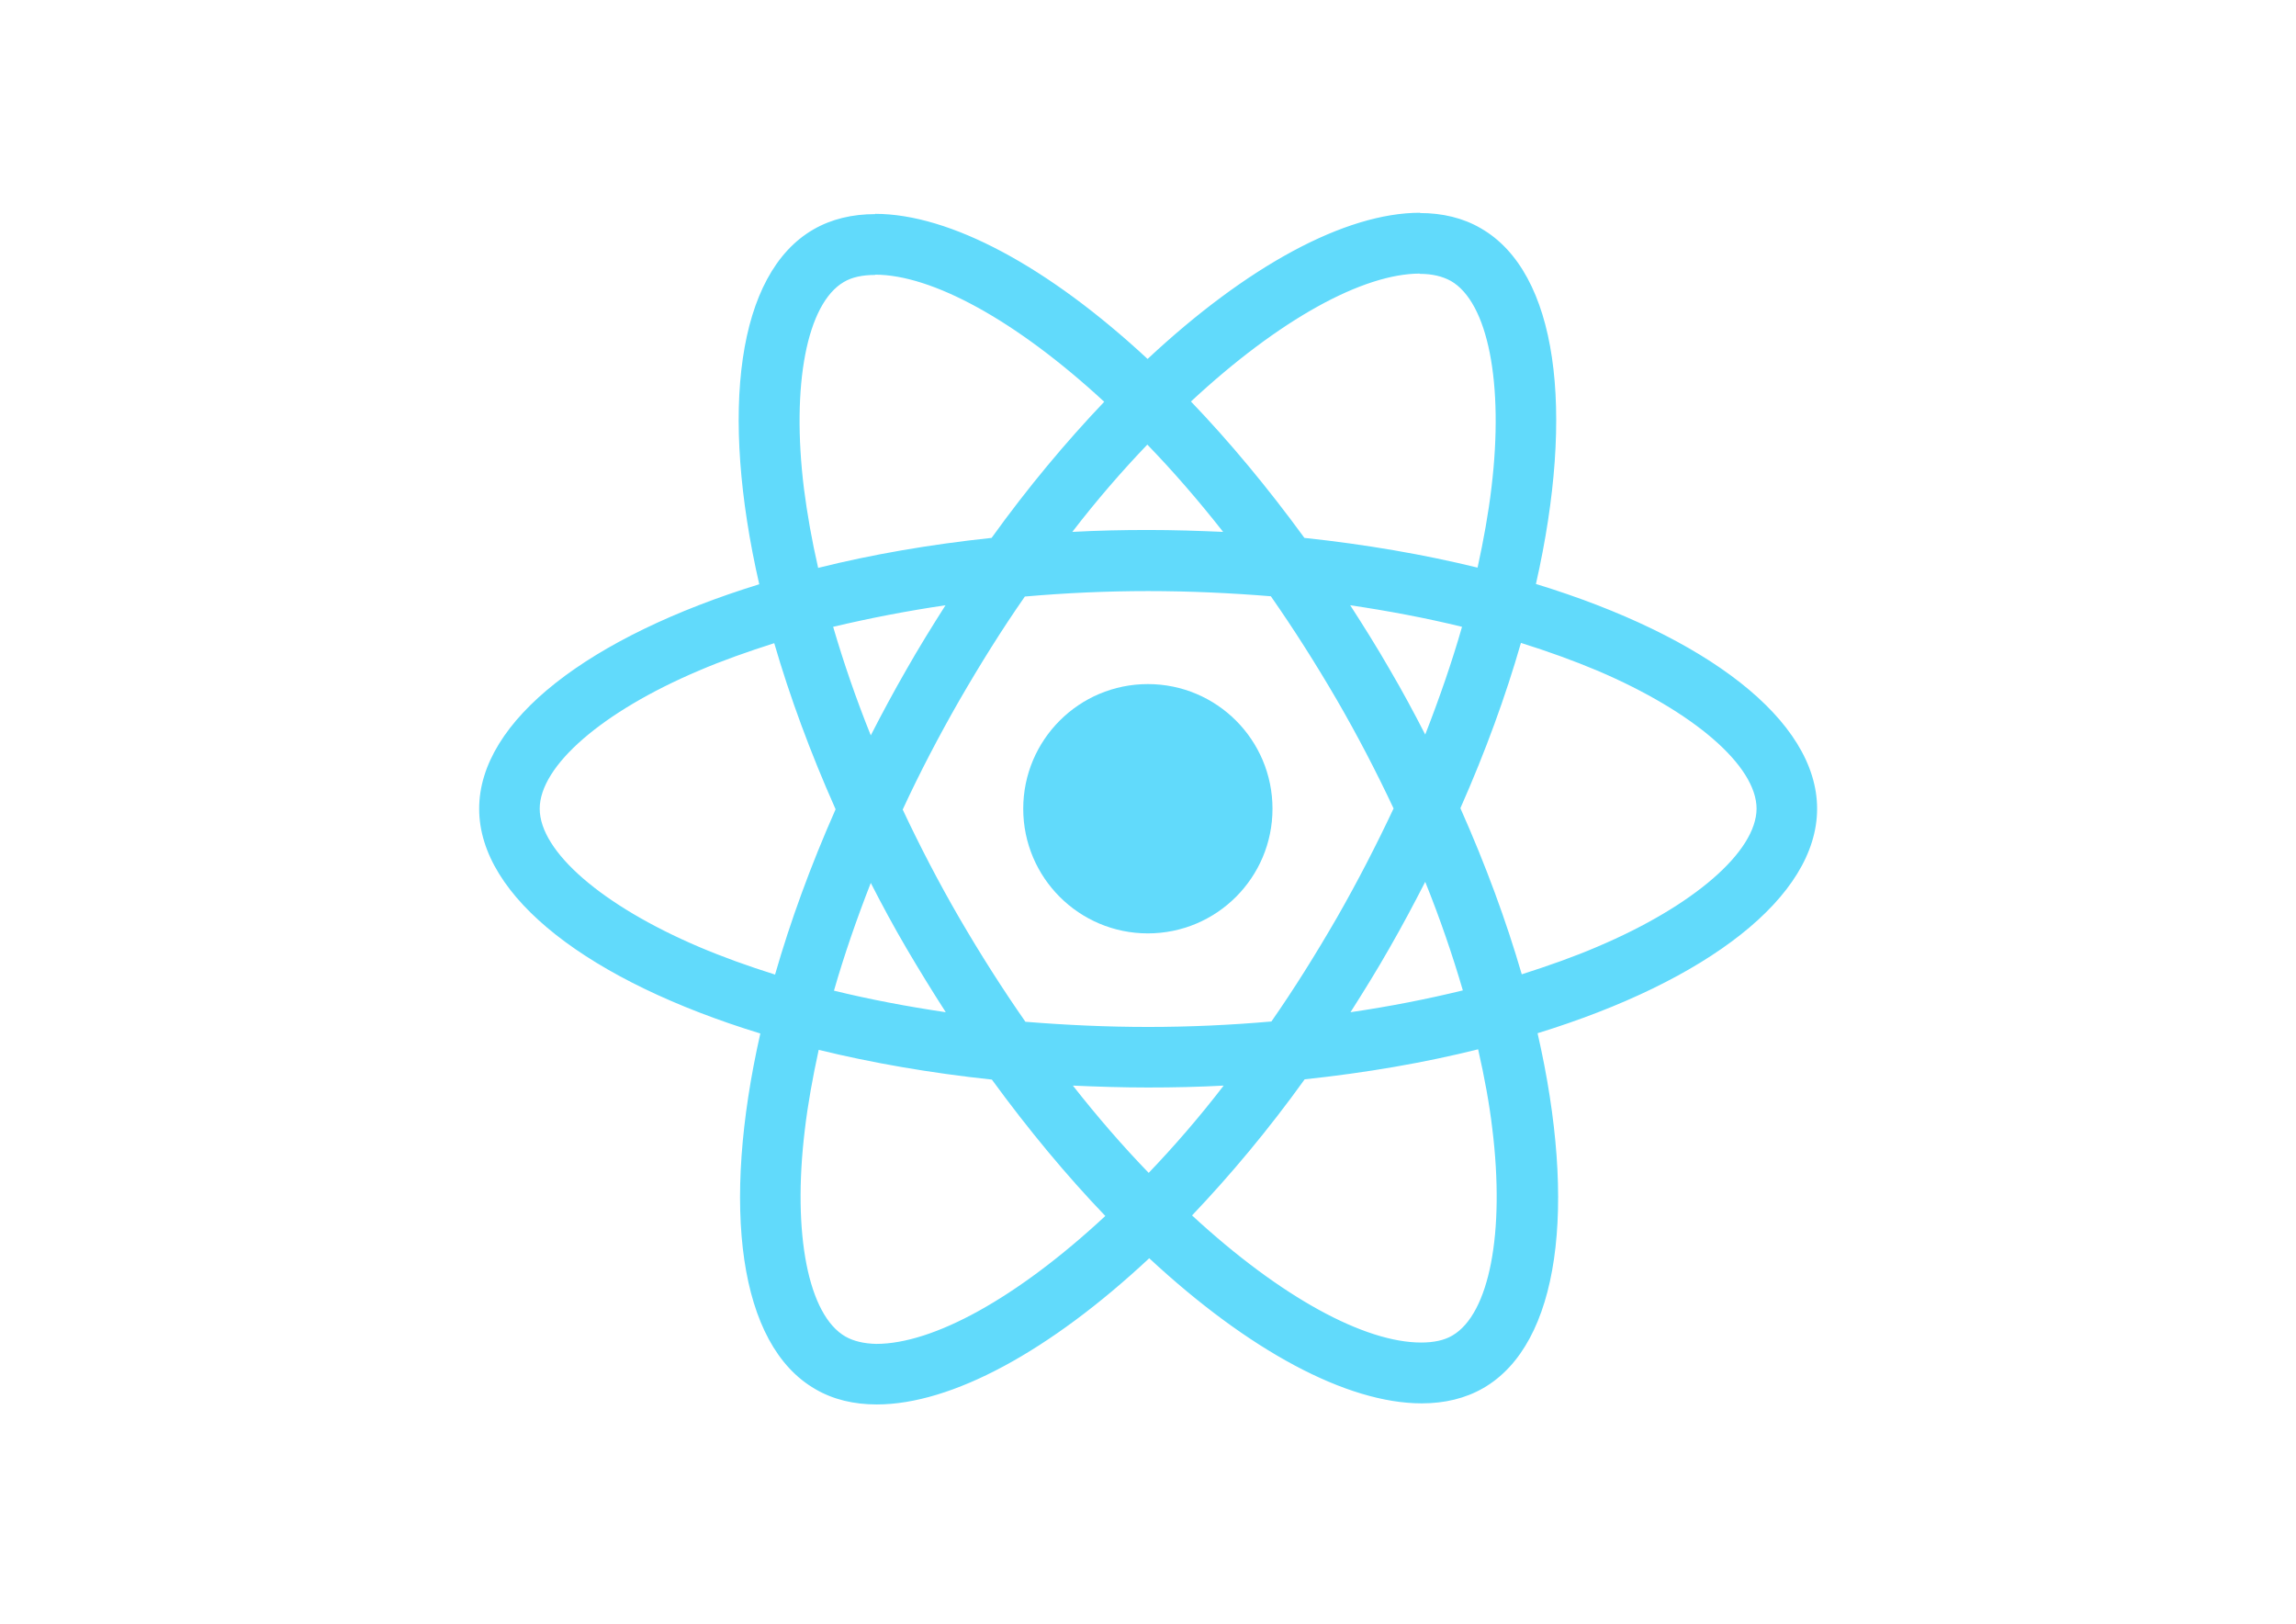
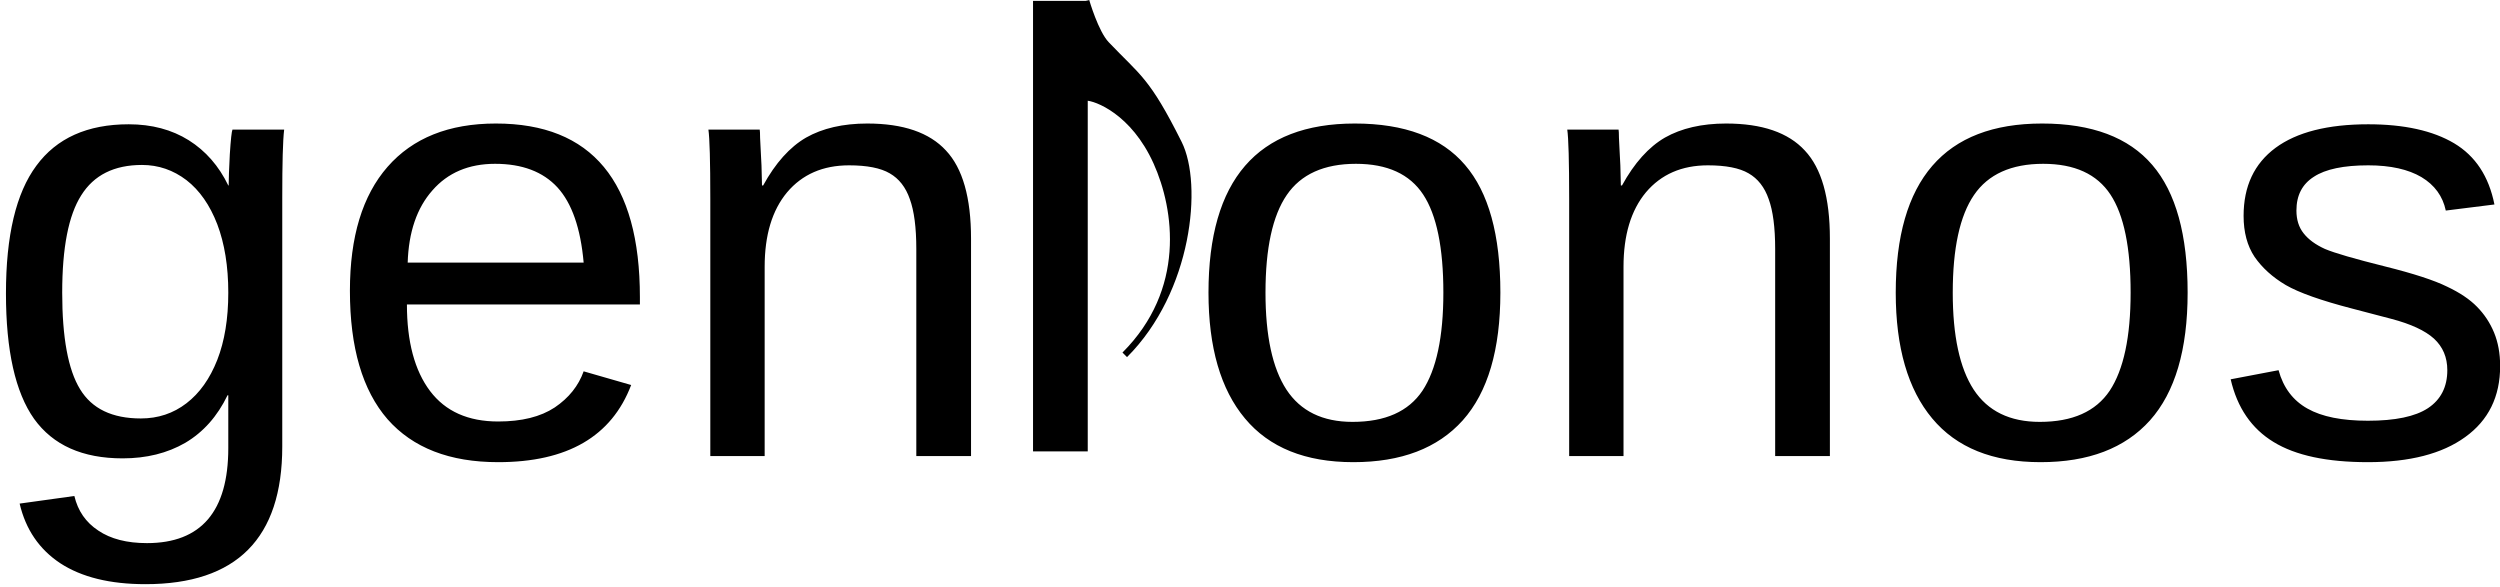
- <svg xmlns="http://www.w3.org/2000/svg" viewBox="0 0 841.9 595.3">
-   <g fill="#61DAFB">
-     <path d="M666.3 296.5c0-32.5-40.7-63.3-103.1-82.4 14.4-63.6 8-114.2-20.2-130.4-6.5-3.8-14.1-5.6-22.4-5.6v22.3c4.6 0 8.3.9 11.4 2.6 13.6 7.8 19.5 37.5 14.9 75.7-1.1 9.4-2.9 19.3-5.1 29.4-19.6-4.8-41-8.5-63.5-10.9-13.5-18.5-27.5-35.3-41.6-50 32.6-30.3 63.2-46.9 84-46.9V78c-27.5 0-63.5 19.6-99.9 53.6-36.4-33.8-72.4-53.2-99.9-53.2v22.3c20.7 0 51.4 16.5 84 46.6-14 14.7-28 31.4-41.3 49.9-22.6 2.4-44 6.1-63.6 11-2.3-10-4-19.7-5.2-29-4.7-38.2 1.1-67.9 14.6-75.8 3-1.8 6.9-2.6 11.5-2.6V78.5c-8.4 0-16 1.8-22.6 5.6-28.1 16.2-34.4 66.7-19.9 130.1-62.2 19.2-102.7 49.9-102.7 82.3 0 32.5 40.7 63.3 103.1 82.4-14.4 63.6-8 114.2 20.2 130.4 6.5 3.8 14.1 5.6 22.5 5.6 27.5 0 63.5-19.6 99.9-53.6 36.4 33.8 72.4 53.2 99.9 53.2 8.4 0 16-1.8 22.6-5.6 28.1-16.2 34.4-66.7 19.9-130.1 62-19.1 102.5-49.9 102.5-82.3zm-130.2-66.7c-3.7 12.9-8.3 26.2-13.5 39.5-4.1-8-8.4-16-13.1-24-4.6-8-9.5-15.8-14.4-23.4 14.2 2.1 27.9 4.7 41 7.9zm-45.8 106.5c-7.8 13.5-15.8 26.3-24.1 38.2-14.9 1.3-30 2-45.2 2-15.1 0-30.2-.7-45-1.9-8.3-11.9-16.4-24.6-24.2-38-7.6-13.1-14.5-26.4-20.8-39.8 6.2-13.4 13.2-26.8 20.7-39.9 7.8-13.5 15.8-26.3 24.1-38.2 14.9-1.3 30-2 45.2-2 15.1 0 30.2.7 45 1.9 8.3 11.9 16.4 24.6 24.2 38 7.6 13.1 14.5 26.4 20.8 39.8-6.3 13.4-13.2 26.8-20.7 39.9zm32.3-13c5.4 13.4 10 26.8 13.8 39.8-13.1 3.2-26.9 5.9-41.2 8 4.9-7.7 9.8-15.6 14.4-23.7 4.6-8 8.9-16.1 13-24.1zM421.2 430c-9.3-9.6-18.6-20.3-27.8-32 9 .4 18.2.7 27.5.7 9.4 0 18.7-.2 27.8-.7-9 11.7-18.3 22.4-27.5 32zm-74.4-58.9c-14.2-2.1-27.9-4.7-41-7.9 3.7-12.9 8.3-26.2 13.5-39.5 4.1 8 8.4 16 13.1 24 4.7 8 9.5 15.8 14.4 23.4zM420.7 163c9.3 9.6 18.6 20.3 27.8 32-9-.4-18.2-.7-27.5-.7-9.4 0-18.7.2-27.8.7 9-11.7 18.3-22.4 27.5-32zm-74 58.9c-4.9 7.7-9.8 15.6-14.4 23.7-4.6 8-8.9 16-13 24-5.4-13.4-10-26.8-13.8-39.8 13.1-3.1 26.9-5.8 41.2-7.9zm-90.5 125.2c-35.4-15.1-58.3-34.9-58.3-50.6 0-15.7 22.9-35.6 58.3-50.6 8.6-3.7 18-7 27.7-10.1 5.7 19.6 13.2 40 22.5 60.9-9.2 20.8-16.6 41.1-22.2 60.6-9.9-3.1-19.3-6.5-28-10.2zM310 490c-13.6-7.8-19.5-37.5-14.9-75.7 1.1-9.4 2.9-19.3 5.1-29.4 19.6 4.8 41 8.5 63.5 10.9 13.5 18.5 27.5 35.3 41.6 50-32.6 30.3-63.2 46.9-84 46.9-4.5-.1-8.3-1-11.3-2.7zm237.2-76.2c4.7 38.2-1.1 67.9-14.6 75.8-3 1.8-6.9 2.6-11.5 2.6-20.7 0-51.4-16.5-84-46.6 14-14.7 28-31.4 41.3-49.9 22.6-2.4 44-6.1 63.6-11 2.3 10.1 4.1 19.8 5.2 29.1zm38.5-66.7c-8.6 3.7-18 7-27.7 10.1-5.7-19.6-13.2-40-22.5-60.9 9.2-20.8 16.6-41.1 22.2-60.6 9.9 3.1 19.3 6.5 28.1 10.2 35.4 15.1 58.3 34.9 58.3 50.6-.1 15.7-23 35.6-58.4 50.6zM320.8 78.4z" />
-     <circle cx="420.9" cy="296.5" r="45.7" />
-     <path d="M520.5 78.1z" />
+ <svg xmlns="http://www.w3.org/2000/svg" id="svg8" version="1.1" viewBox="0 0 102.778 24.092" height="24.092mm" width="102.778mm">
+   <defs id="defs2" />
+   <g transform="translate(-38.42719,-26.42173)" id="layer1">
+     <text id="text837" y="45.168" x="37.609" style="font-style:normal;font-variant:normal;font-weight:normal;font-stretch:normal;font-size:25.4px;line-height:1.25;font-family:Arial;-inkscape-font-specification:Arial;stroke-width:0.265" xml:space="preserve">
+       <tspan style="font-style:normal;font-variant:normal;font-weight:normal;font-stretch:normal;font-size:25.4px;font-family:Arial;-inkscape-font-specification:Arial;stroke-width:0.265" y="45.168" x="37.609" id="tspan835">gen onos</tspan>
+     </text>
+     <path id="path841" d="m 82.021,26.458 v 0 0.015 18.506" style="fill:none;stroke:#000000;stroke-width:2.249;stroke-linecap:butt;stroke-linejoin:miter;stroke-miterlimit:4;stroke-dasharray:none;stroke-opacity:1" />
+     <path id="path843" d="m 83.079,26.458 c 0,0 0.378,1.312 0.827,1.784 1.306,1.375 1.659,1.428 2.982,4.074 0.842,1.684 0.425,6.048 -2.221,8.693 2.646,-2.646 2.176,-5.987 1.307,-7.917 -0.939,-2.086 -2.482,-2.666 -2.894,-2.666" style="fill:#000000;fill-opacity:1;stroke:#000000;stroke-width:0.265px;stroke-linecap:butt;stroke-linejoin:miter;stroke-opacity:1" />
  </g>
</svg>
